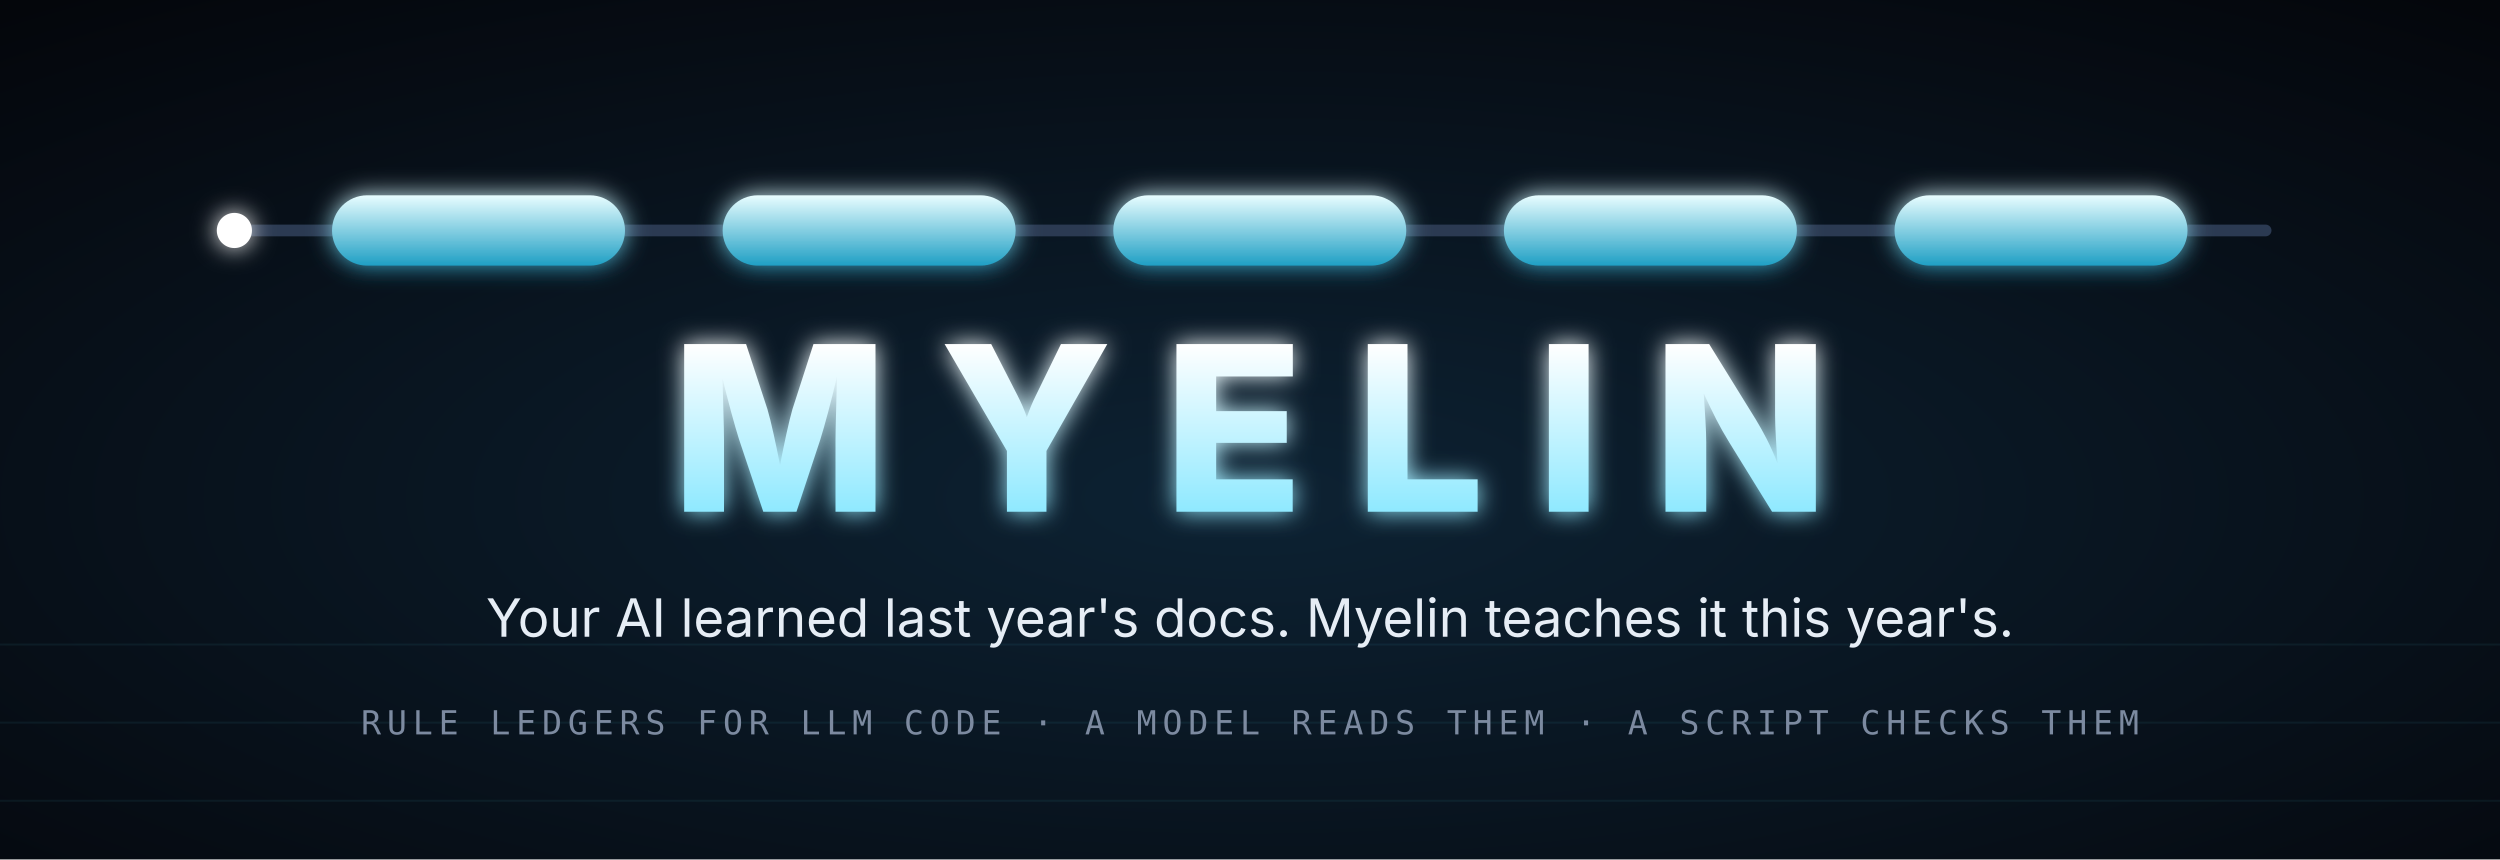
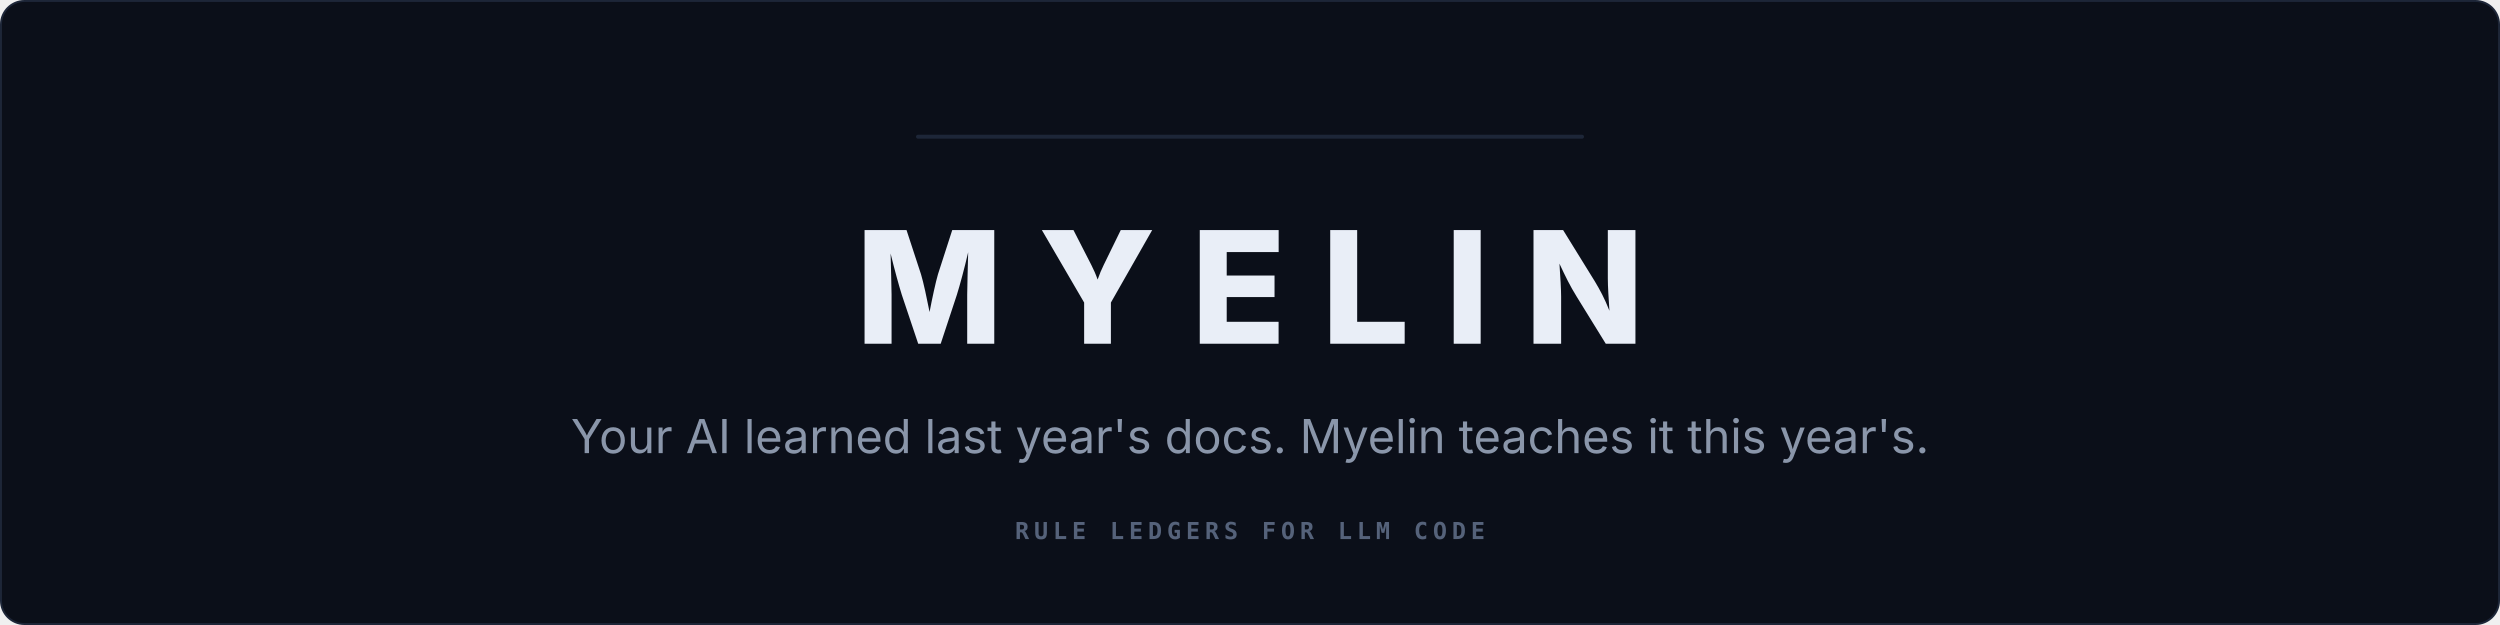
- <svg xmlns="http://www.w3.org/2000/svg" width="1280" height="440" viewBox="0 0 1280 440" font-family="Inter, Segoe UI, Helvetica, Arial, sans-serif">
-   <defs>
-     <radialGradient id="bg" cx="50%" cy="58%" r="75%">
-       <stop offset="0" stop-color="#0d2233" />
-       <stop offset="1" stop-color="#04060b" />
-     </radialGradient>
-     <linearGradient id="sheath" x1="0" y1="0" x2="0" y2="1">
-       <stop offset="0" stop-color="#e8fdff" />
-       <stop offset="1" stop-color="#1f9fc4" />
-     </linearGradient>
-     <linearGradient id="word" x1="0" y1="0" x2="0" y2="1">
-       <stop offset="0" stop-color="#ffffff" />
-       <stop offset="1" stop-color="#8fe9ff" />
-     </linearGradient>
-     <filter id="glow" x="-50%" y="-50%" width="200%" height="200%">
-       <feGaussianBlur stdDeviation="6" result="b" />
-       <feMerge>
-         <feMergeNode in="b" />
-         <feMergeNode in="SourceGraphic" />
-       </feMerge>
-     </filter>
-     <style>
-       .pulse{animation:run 2.4s cubic-bezier(.7,0,.3,1) infinite}
-       @keyframes run{0%{transform:translateX(0);opacity:0}8%{opacity:1}92%{opacity:1}100%{transform:translateX(1040px);opacity:0}}
-       .cap{animation:breathe 2.4s ease-in-out infinite}
-       .cap:nth-of-type(2){animation-delay:.25s}.cap:nth-of-type(3){animation-delay:.5s}.cap:nth-of-type(4){animation-delay:.75s}.cap:nth-of-type(5){animation-delay:1s}
-       @keyframes breathe{0%,100%{opacity:.85}50%{opacity:1}}
-     </style>
-   </defs>
-   <rect width="1280" height="440" fill="url(#bg)" />
-   <g stroke="#5ff4ff" stroke-opacity=".06">
-     <path d="M0 330 H1280 M0 370 H1280 M0 410 H1280" />
-   </g>
-   <line x1="120" y1="118" x2="1160" y2="118" stroke="#2b3a52" stroke-width="6" stroke-linecap="round" />
-   <g filter="url(#glow)">
-     <rect class="cap" x="170" y="100" width="150" height="36" rx="18" fill="url(#sheath)" />
-     <rect class="cap" x="370" y="100" width="150" height="36" rx="18" fill="url(#sheath)" />
-     <rect class="cap" x="570" y="100" width="150" height="36" rx="18" fill="url(#sheath)" />
-     <rect class="cap" x="770" y="100" width="150" height="36" rx="18" fill="url(#sheath)" />
-     <rect class="cap" x="970" y="100" width="150" height="36" rx="18" fill="url(#sheath)" />
-     <circle class="pulse" cx="120" cy="118" r="9" fill="#ffffff" />
-   </g>
-   <text x="640" y="262" text-anchor="middle" font-size="118" font-weight="800" letter-spacing="26" fill="url(#word)" filter="url(#glow)">MYELIN</text>
-   <text x="640" y="326" text-anchor="middle" font-size="27" fill="#e6edf5">Your AI learned last year's docs. Myelin teaches it this year's.</text>
-   <text x="640" y="376" text-anchor="middle" font-size="17" fill="#7c8aa0" font-family="JetBrains Mono, Menlo, Consolas, monospace" letter-spacing="3">RULE LEDGERS FOR LLM CODE  ·  A MODEL READS THEM  ·  A SCRIPT CHECKS THEM</text>
+ <svg xmlns="http://www.w3.org/2000/svg" width="1280" height="320" viewBox="0 0 1280 320" font-family="Inter, Segoe UI, Helvetica, Arial, sans-serif">
+   <style>
+     .cap{opacity:0;animation:in .6s ease-out forwards}
+     @keyframes in{from{opacity:0}to{opacity:1}}
+   </style>
+   <rect x=".5" y=".5" width="1279" height="319" rx="12" fill="#0b0f19" stroke="#1d2638" />
+   <line x1="470" y1="70" x2="810" y2="70" stroke="#1d2638" stroke-width="2" stroke-linecap="round" />
+   <rect class="cap" x="496" y="64" width="48" height="12" rx="6" fill="#5ff4ff" style="animation-delay:0.00s" />
+   <rect class="cap" x="558" y="64" width="48" height="12" rx="6" fill="#5ff4ff" style="animation-delay:0.12s" />
+   <rect class="cap" x="620" y="64" width="48" height="12" rx="6" fill="#5ff4ff" style="animation-delay:0.24s" />
+   <rect class="cap" x="682" y="64" width="48" height="12" rx="6" fill="#5ff4ff" style="animation-delay:0.36s" />
+   <rect class="cap" x="744" y="64" width="48" height="12" rx="6" fill="#5ff4ff" style="animation-delay:0.48s" />
+   <text x="640" y="176" text-anchor="middle" style="font:800 80px Inter, Segoe UI, Helvetica, Arial, sans-serif;letter-spacing:18px;fill:#e9eef7">MYELIN</text>
+   <text x="640" y="232" text-anchor="middle" style="font:400 24px Inter, Segoe UI, Helvetica, Arial, sans-serif;fill:#8a96aa">Your AI learned last year's docs. Myelin teaches it this year's.</text>
+   <text x="640" y="276" text-anchor="middle" style="font:600 12px JetBrains Mono, SFMono-Regular, Menlo, Consolas, monospace;letter-spacing:2.5px;fill:#55627a">RULE LEDGERS FOR LLM CODE</text>
</svg>
